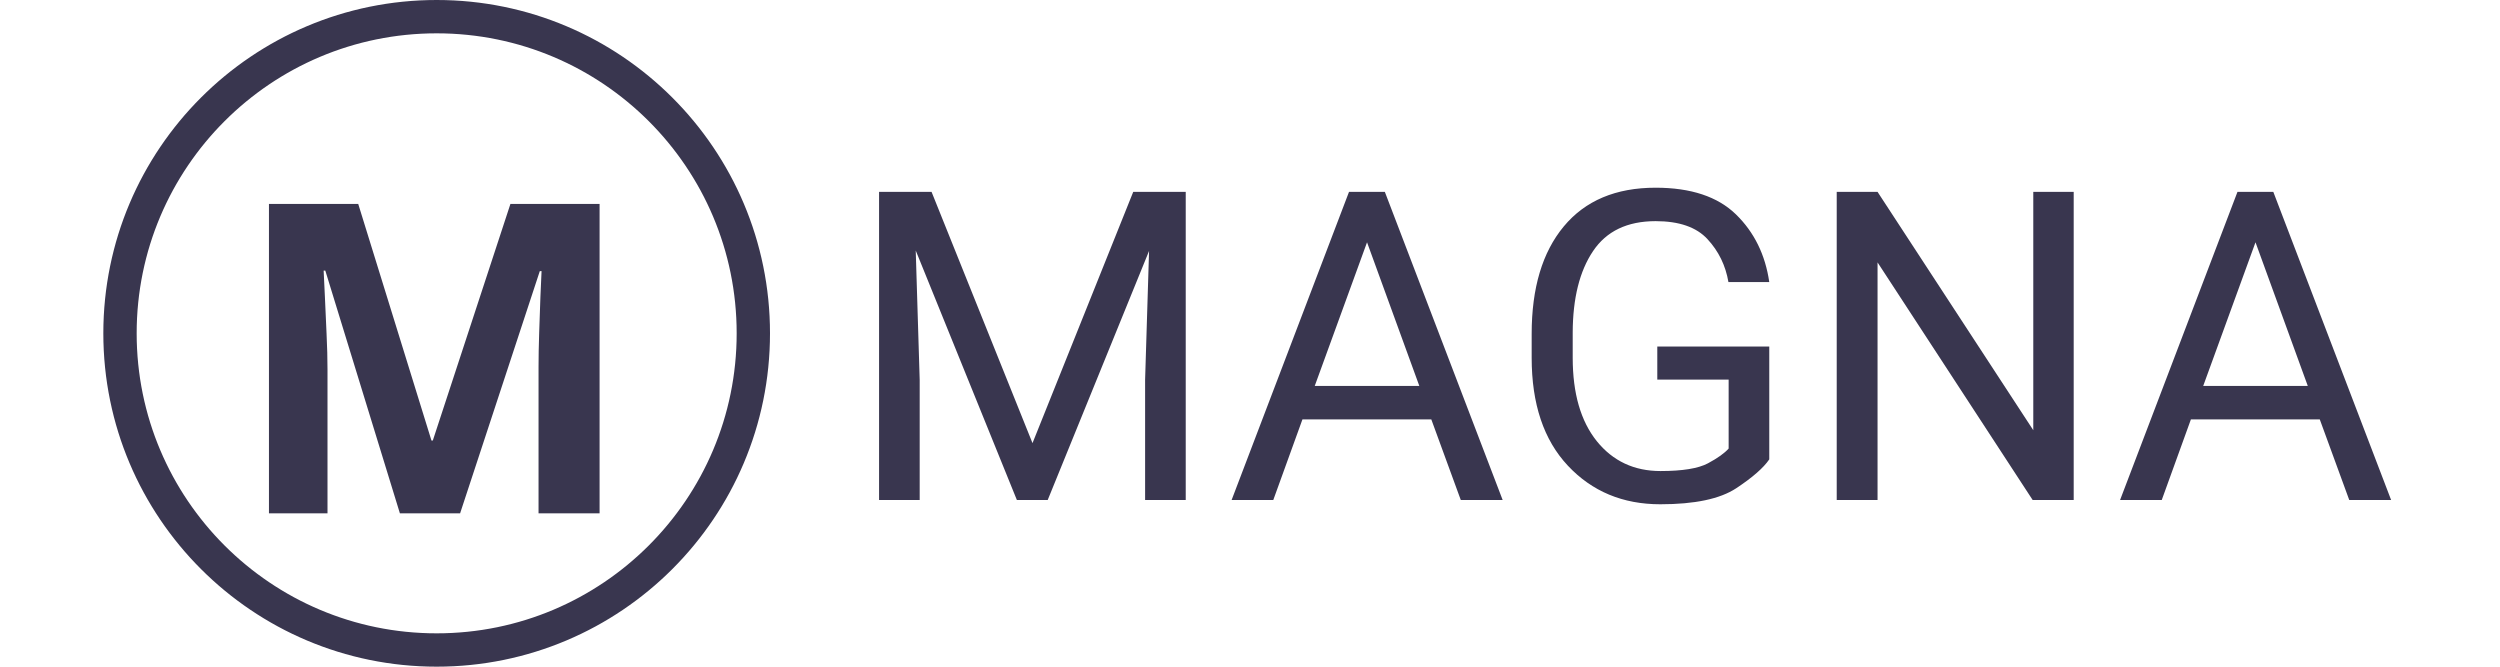
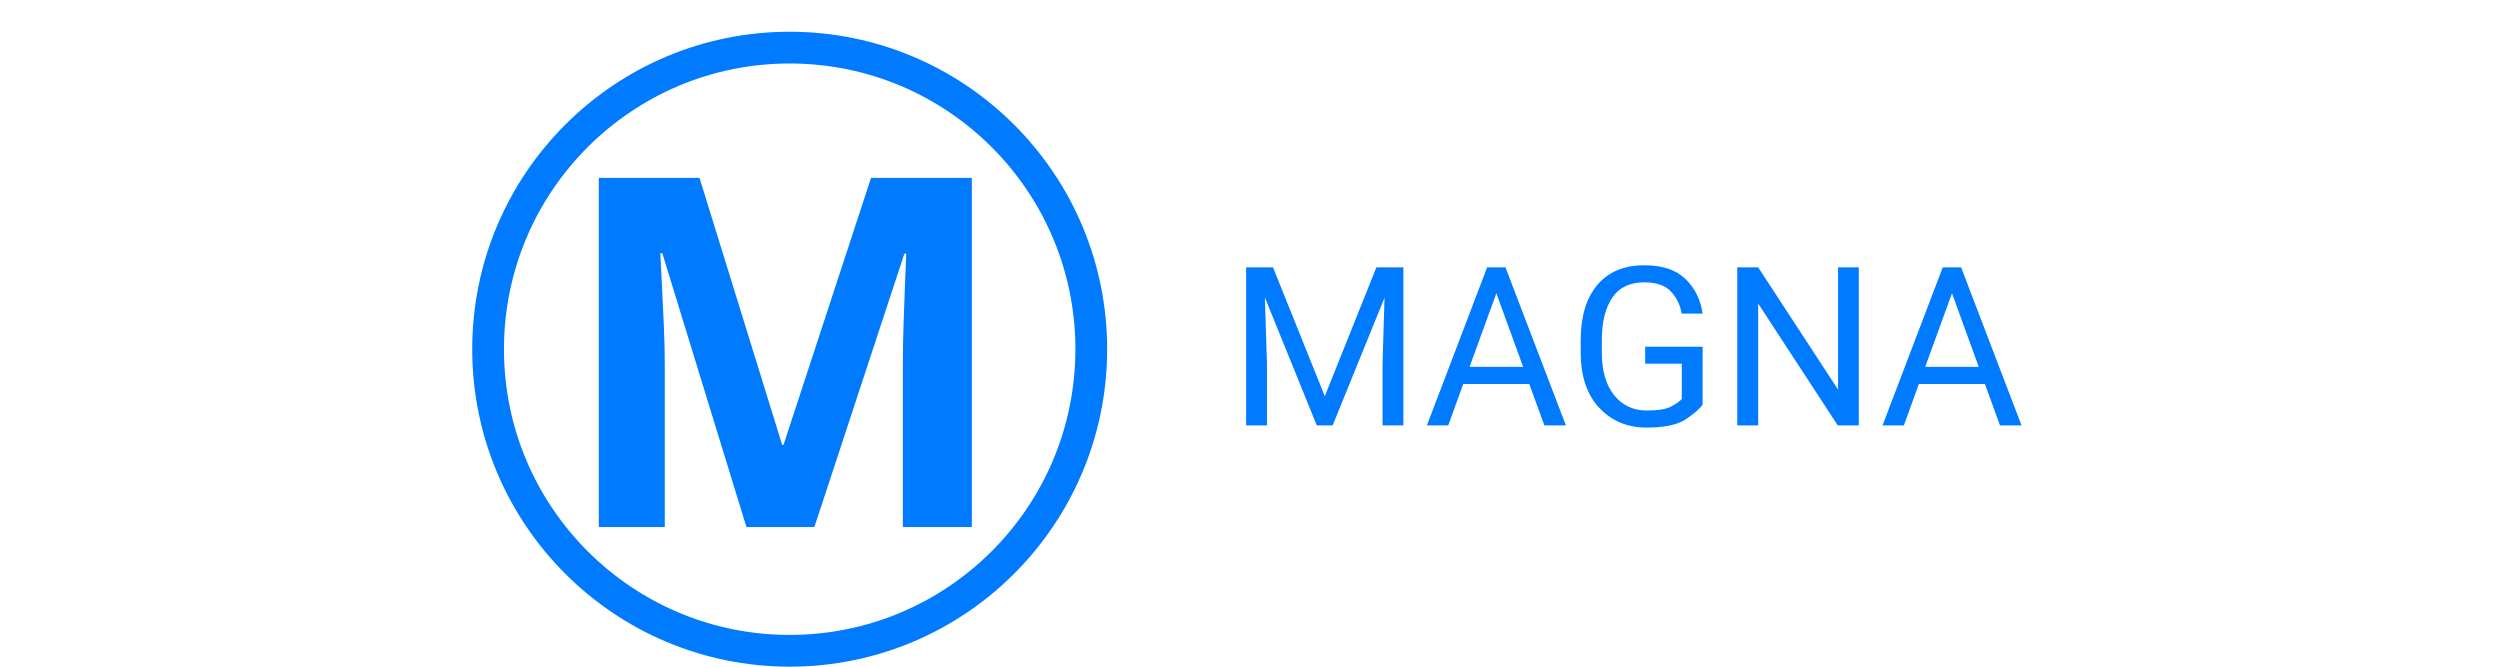
- <svg xmlns="http://www.w3.org/2000/svg" width="150" height="40" viewBox="0 0 344 100">
-   <g transform="translate(325 -201)">
-     <g transform="translate(-325 201)" fill="none" stroke="#39364f" stroke-width="5">
+ <svg xmlns="http://www.w3.org/2000/svg" width="150" height="40" viewBox="0 0 245 105">
+   <g transform="translate(325 -196)">
+     <g transform="translate(-325 201)" fill="none" stroke="#007bff" stroke-width="5">
      <circle cx="50" cy="50" r="50" stroke="none" />
      <circle cx="50" cy="50" r="47.5" fill="none" />
    </g>
-     <text transform="translate(-306 278)" fill="#39364f" font-size="65" font-family="LeelawadeeUI-Bold, Leelawadee UI" font-weight="700">
+     <text transform="translate(-312 279)" fill="#007bff" font-size="77" font-family="LeelawadeeUI-Bold, Leelawadee UI" font-weight="700">
      <tspan x="0" y="0">M</tspan>
    </text>
-     <text transform="translate(-214 276)" fill="#39364f" font-size="65" font-family="Roboto-Regular, Roboto">
+     <text transform="translate(-206 263)" fill="#007bff" font-size="35" font-family="Roboto-Regular, Roboto">
      <tspan x="0" y="0">MAGNA</tspan>
    </text>
  </g>
</svg>
